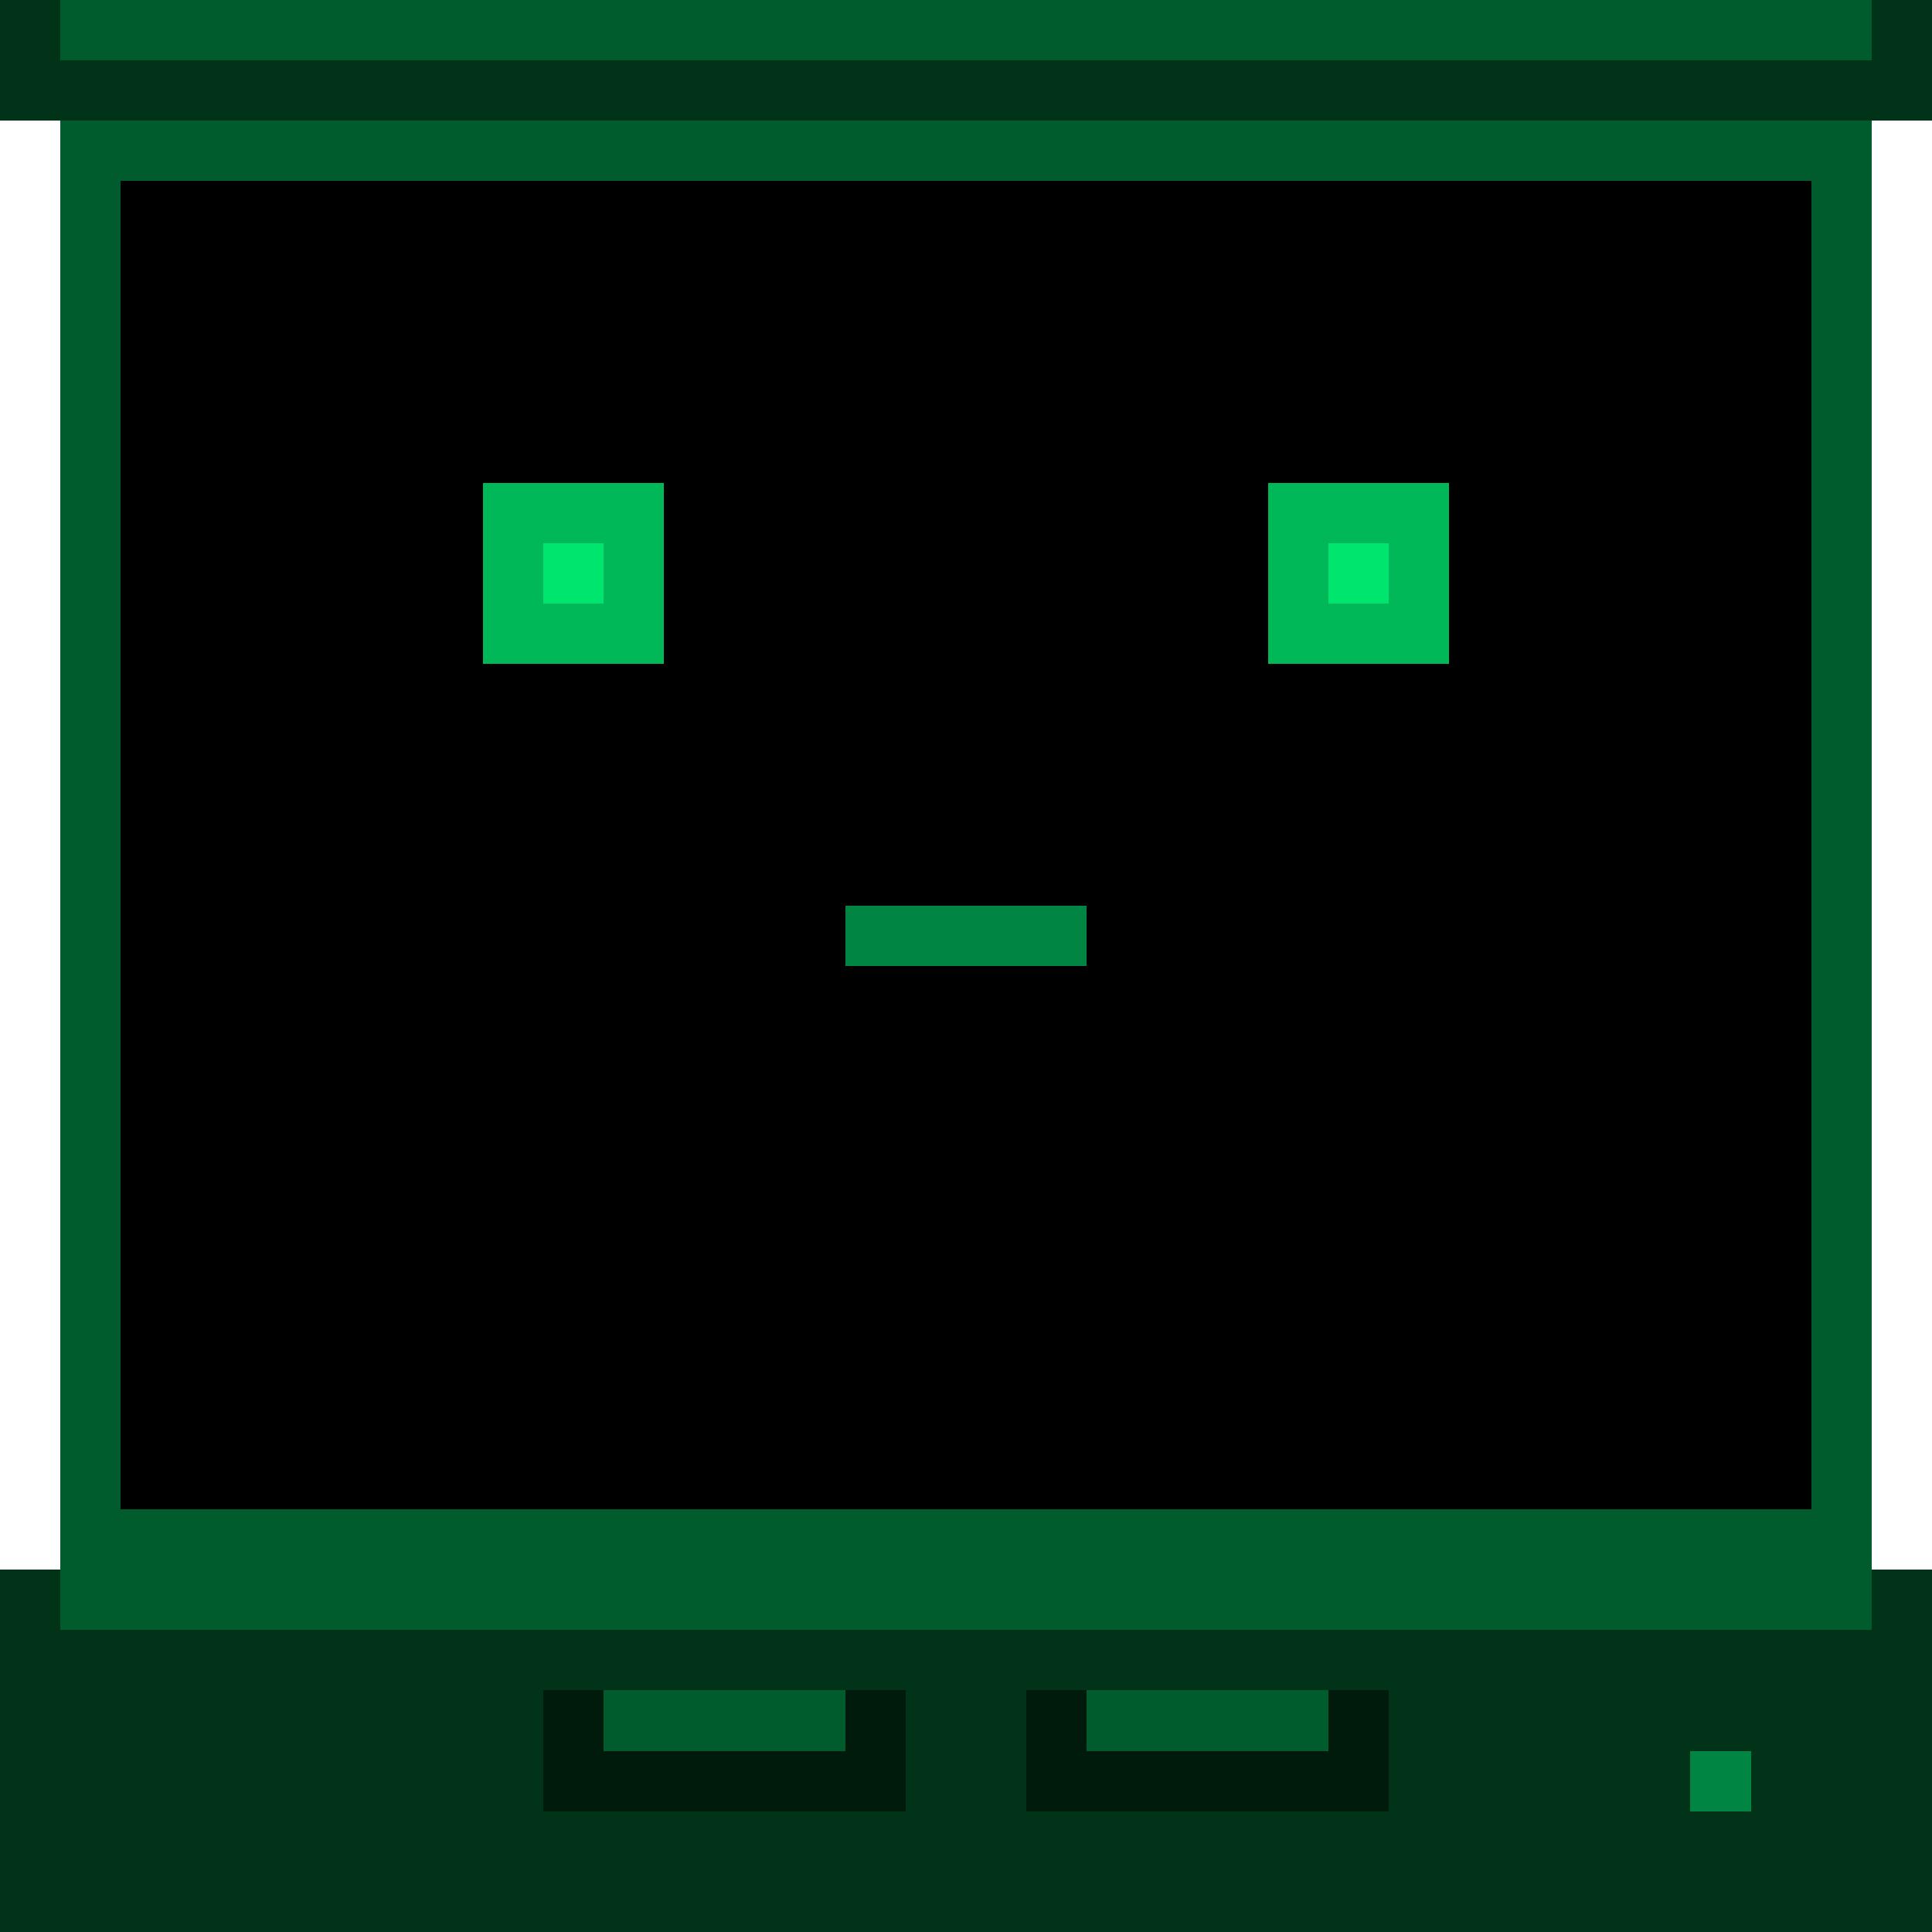
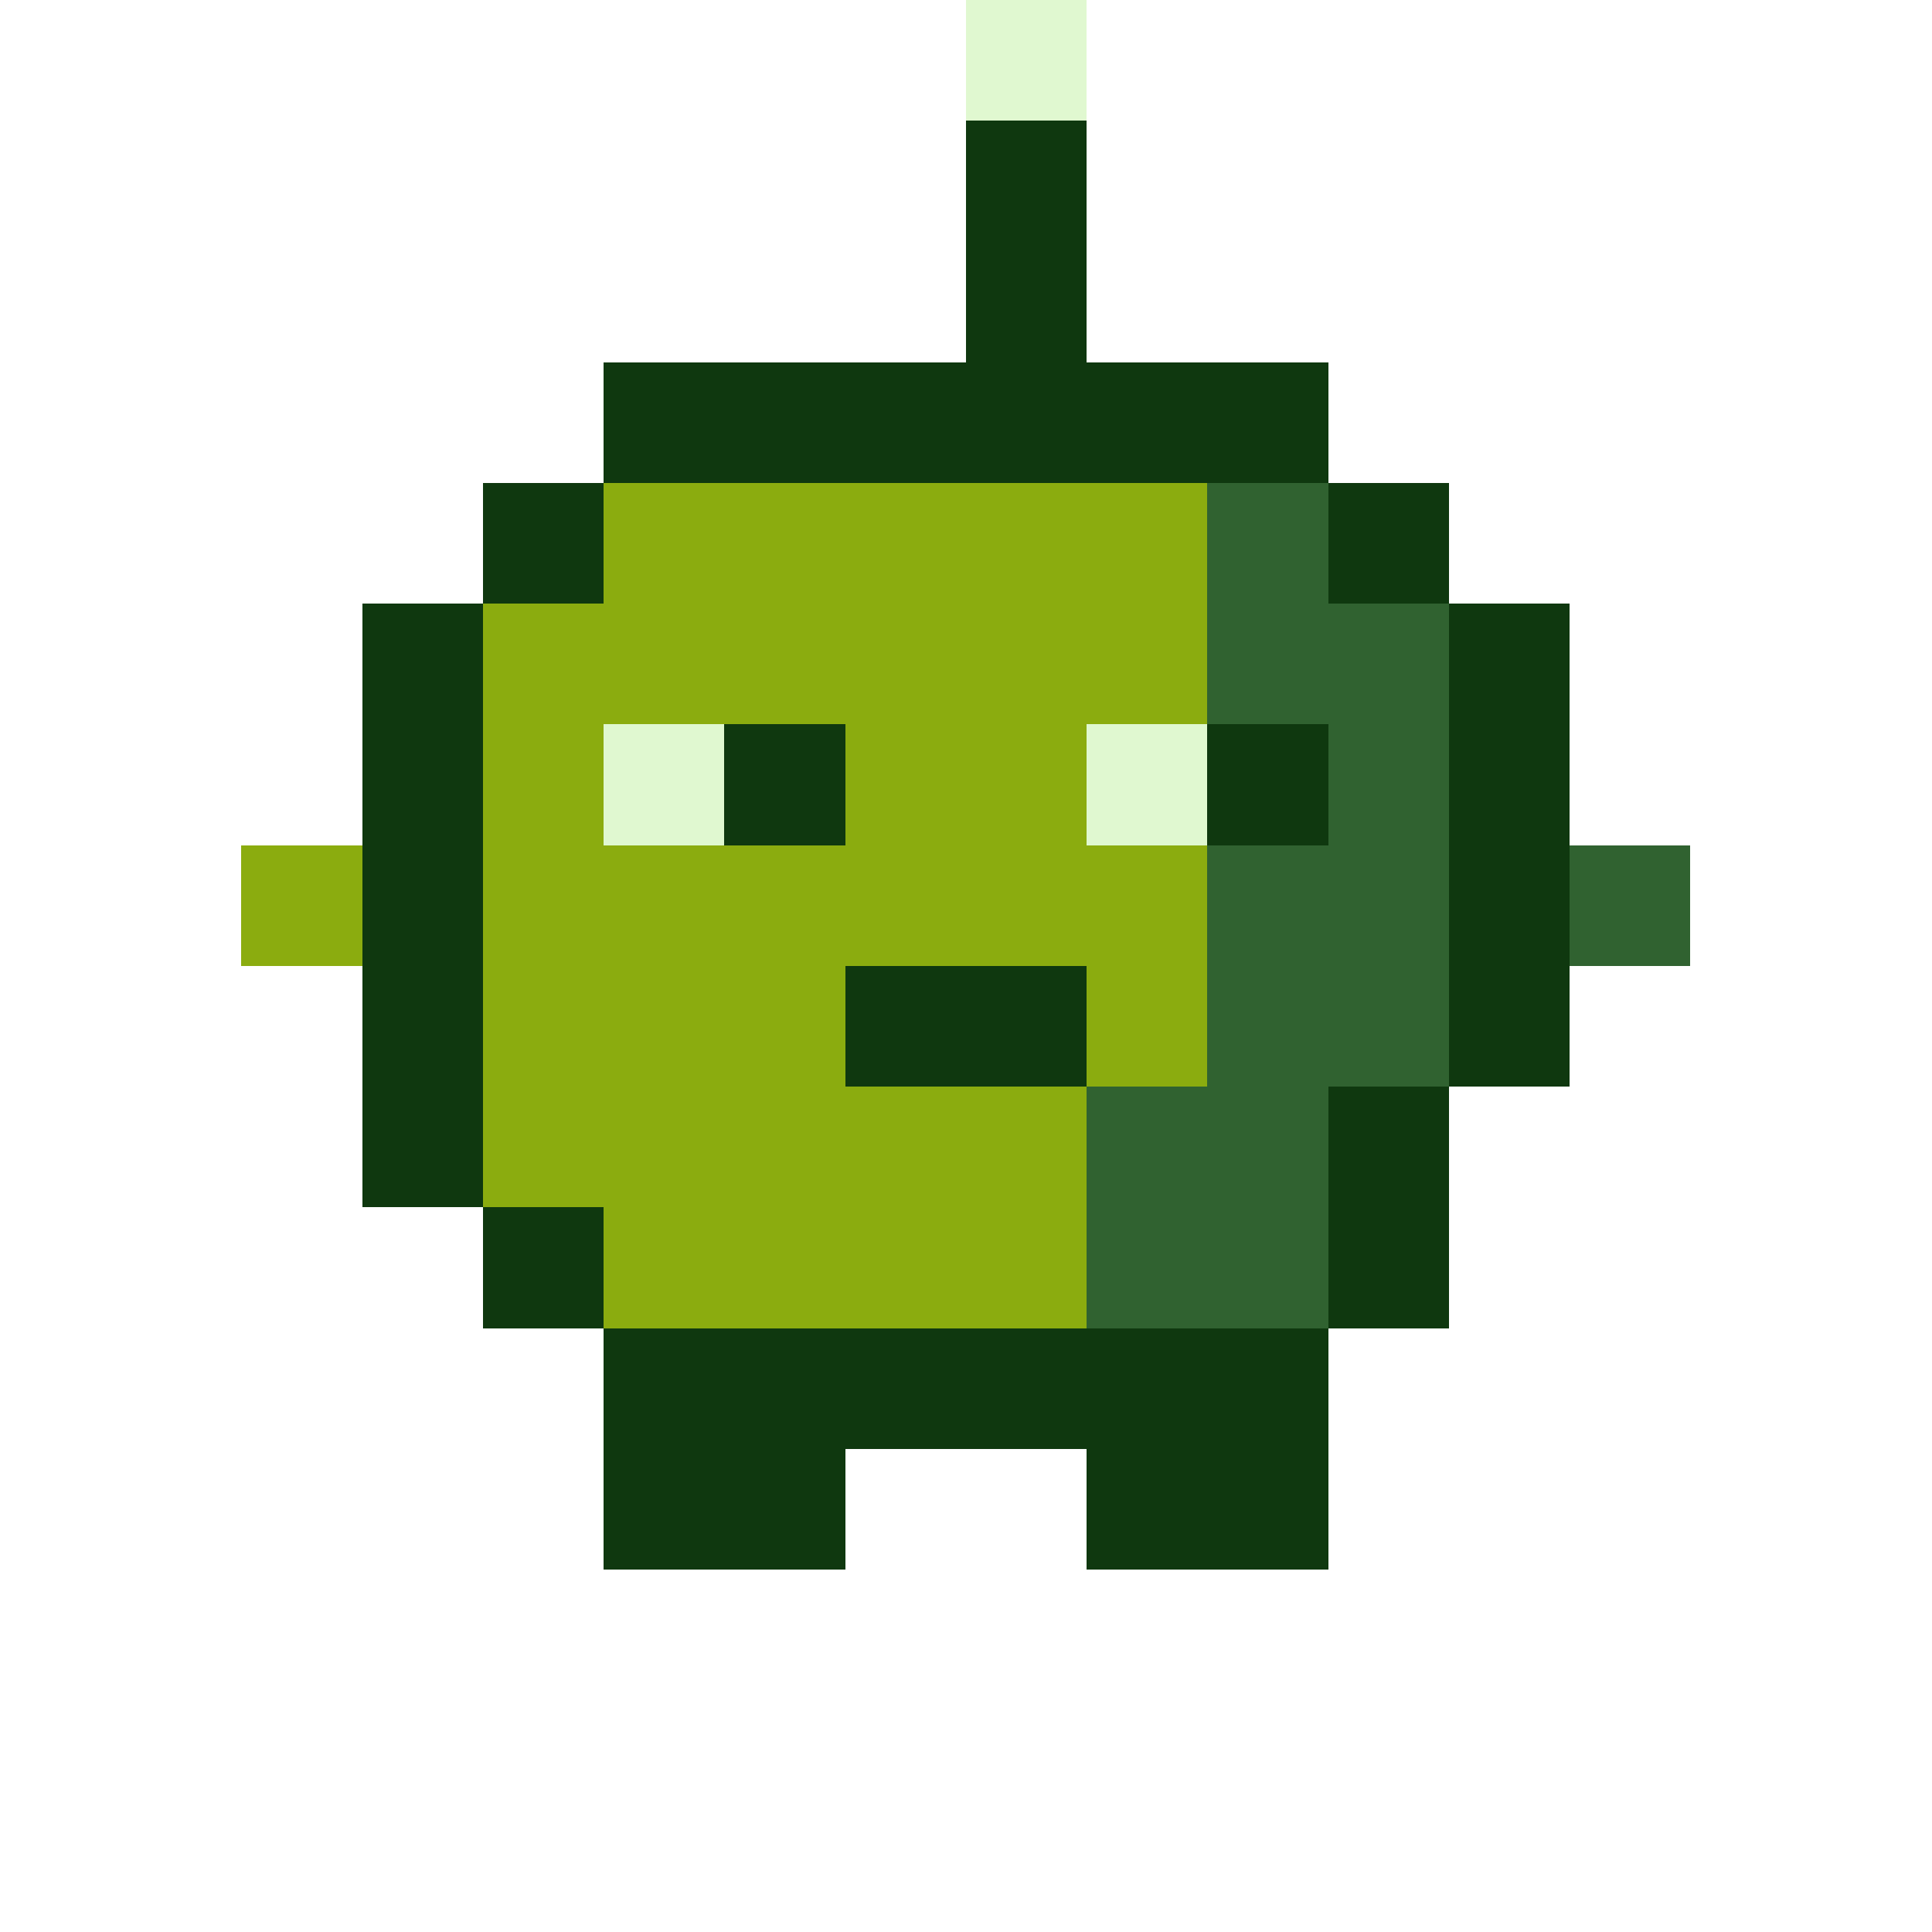
- <svg xmlns="http://www.w3.org/2000/svg" viewBox="0 0 32 32" shape-rendering="crispEdges">
+ <svg xmlns="http://www.w3.org/2000/svg" viewBox="0 0 16 16" shape-rendering="crispEdges">
  <style>
  /* === STATE VISIBILITY === */
  .baz-idle { visibility: visible; }
  .baz-talk { visibility: hidden; }
-   .baz-content { visibility: hidden; }

  /* === IRREGULAR BLINK === */
-   @keyframes blink32 {
+   @keyframes blinkCompact {
    0%    { opacity: 1; }
    88%   { opacity: 1; }
-     89%   { opacity: 0; }
-     93%   { opacity: 0; }
-     94%   { opacity: 1; }
+     88.5% { opacity: 0; }
+     92%   { opacity: 0; }
+     92.5% { opacity: 1; }
    100%  { opacity: 1; }
  }
-   @keyframes blink32b {
+   @keyframes blinkCompact2 {
    0%    { opacity: 1; }
-     42%   { opacity: 1; }
-     43%   { opacity: 0; }
-     46%   { opacity: 0; }
+     44%   { opacity: 1; }
+     44.5% { opacity: 0; }
+     47%   { opacity: 0; }
+     47.5% { opacity: 1; }
+     93%   { opacity: 1; }
+     93.5% { opacity: 0; }
+     96%   { opacity: 0; }
+     96.5% { opacity: 1; }
+     100%  { opacity: 1; }
+   }
+   .blink-l { animation: blinkCompact  3.7s steps(1) infinite; }
+   .blink-r { animation: blinkCompact2 4.1s steps(1) infinite; }
+ 
+   /* === ANTENNA PULSE === */
+   @keyframes antennaPulseSmall {
+     0%    { opacity: 1; }
+     39.1% { opacity: 1; }
+     39.5% { opacity: 0.3; }
+     46.5% { opacity: 0.3; }
    47%   { opacity: 1; }
-     93%   { opacity: 1; }
-     94%   { opacity: 0; }
-     97%   { opacity: 0; }
-     98%   { opacity: 1; }
-     100%  { opacity: 1; }
-   }
-   .blink-l { animation: blink32 3.7s steps(1) infinite; }
-   .blink-r { animation: blink32b 4.1s steps(1) infinite; }
- 
-   /* === CONTENT FLASH === */
-   @keyframes cflash32 {
-     0%   { opacity: 0.5; }
-     10%  { opacity: 0.5; }
-     11%  { opacity: 0; }
-     100% { opacity: 0; }
-   }
-   .content-flash { animation: cflash32 1.5s steps(1) 1; }
+     99.2% { opacity: 1; }
+     99.5% { opacity: 0.3; }
+     100%  { opacity: 0.3; }
+   }
+   .antenna-glow-sm {
+     animation: antennaPulseSmall 2.26s steps(1) infinite;
+   }
</style>
-   <rect x="0" y="0" width="32" height="2" fill="#003318" />
-   <rect x="1" y="0" width="30" height="1" fill="#005C2D" />
-   <rect x="1" y="2" width="30" height="1" fill="#005C2D" />
-   <rect x="1" y="2" width="1" height="24" fill="#005C2D" />
-   <rect x="30" y="2" width="1" height="24" fill="#005C2D" />
-   <rect x="1" y="25" width="30" height="1" fill="#005C2D" />
-   <rect x="2" y="3" width="28" height="22" fill="#000000" />
  <g class="baz-idle">
-     <rect x="8" y="8" width="3" height="1" fill="#00B858" />
-     <rect x="8" y="10" width="3" height="1" fill="#00B858" />
-     <rect x="8" y="8" width="1" height="3" fill="#00B858" />
-     <rect x="10" y="8" width="1" height="3" fill="#00B858" />
-     <rect x="9" y="9" width="1" height="1" fill="#000000" />
+     <rect x="8" y="1" width="1" height="1" fill="#0F380F" />
+     <rect x="8" y="2" width="1" height="1" fill="#0F380F" />
+     <rect x="8" y="0" width="1" height="1" fill="#E0F8D0" class="antenna-glow-sm" />
+     <rect x="5" y="3" width="1" height="1" fill="#0F380F" />
+     <rect x="6" y="3" width="1" height="1" fill="#0F380F" />
+     <rect x="7" y="3" width="1" height="1" fill="#0F380F" />
+     <rect x="8" y="3" width="1" height="1" fill="#0F380F" />
+     <rect x="9" y="3" width="1" height="1" fill="#0F380F" />
+     <rect x="10" y="3" width="1" height="1" fill="#0F380F" />
+     <rect x="4" y="4" width="1" height="1" fill="#0F380F" />
+     <rect x="5" y="4" width="1" height="1" fill="#8BAC0F" />
+     <rect x="6" y="4" width="1" height="1" fill="#8BAC0F" />
+     <rect x="7" y="4" width="1" height="1" fill="#8BAC0F" />
+     <rect x="8" y="4" width="1" height="1" fill="#8BAC0F" />
+     <rect x="9" y="4" width="1" height="1" fill="#8BAC0F" />
+     <rect x="10" y="4" width="1" height="1" fill="#306230" />
+     <rect x="11" y="4" width="1" height="1" fill="#0F380F" />
+     <rect x="3" y="5" width="1" height="1" fill="#0F380F" />
+     <rect x="4" y="5" width="1" height="1" fill="#8BAC0F" />
+     <rect x="5" y="5" width="1" height="1" fill="#8BAC0F" />
+     <rect x="6" y="5" width="1" height="1" fill="#8BAC0F" />
+     <rect x="7" y="5" width="1" height="1" fill="#8BAC0F" />
+     <rect x="8" y="5" width="1" height="1" fill="#8BAC0F" />
+     <rect x="9" y="5" width="1" height="1" fill="#8BAC0F" />
+     <rect x="10" y="5" width="1" height="1" fill="#306230" />
+     <rect x="11" y="5" width="1" height="1" fill="#306230" />
+     <rect x="12" y="5" width="1" height="1" fill="#0F380F" />
+     <rect x="3" y="6" width="1" height="1" fill="#0F380F" />
+     <rect x="4" y="6" width="1" height="1" fill="#8BAC0F" />
+     <rect x="5" y="6" width="1" height="1" fill="#0F380F" />
+     <rect x="6" y="6" width="1" height="1" fill="#0F380F" />
+     <rect x="7" y="6" width="1" height="1" fill="#8BAC0F" />
+     <rect x="8" y="6" width="1" height="1" fill="#8BAC0F" />
+     <rect x="9" y="6" width="1" height="1" fill="#0F380F" />
+     <rect x="10" y="6" width="1" height="1" fill="#0F380F" />
+     <rect x="11" y="6" width="1" height="1" fill="#306230" />
+     <rect x="12" y="6" width="1" height="1" fill="#0F380F" />
    <g class="blink-l">
-       <rect x="9" y="9" width="1" height="1" fill="#00E56D" />
+       <rect x="5" y="6" width="1" height="1" fill="#E0F8D0" />
    </g>
-     <rect x="21" y="8" width="3" height="1" fill="#00B858" />
-     <rect x="21" y="10" width="3" height="1" fill="#00B858" />
-     <rect x="21" y="8" width="1" height="3" fill="#00B858" />
-     <rect x="23" y="8" width="1" height="3" fill="#00B858" />
-     <rect x="22" y="9" width="1" height="1" fill="#000000" />
    <g class="blink-r">
-       <rect x="22" y="9" width="1" height="1" fill="#00E56D" />
+       <rect x="9" y="6" width="1" height="1" fill="#E0F8D0" />
    </g>
-     <rect x="14" y="15" width="4" height="1" fill="#008542" />
+     <rect x="3" y="7" width="1" height="1" fill="#0F380F" />
+     <rect x="4" y="7" width="1" height="1" fill="#8BAC0F" />
+     <rect x="5" y="7" width="1" height="1" fill="#8BAC0F" />
+     <rect x="6" y="7" width="1" height="1" fill="#8BAC0F" />
+     <rect x="7" y="7" width="1" height="1" fill="#8BAC0F" />
+     <rect x="8" y="7" width="1" height="1" fill="#8BAC0F" />
+     <rect x="9" y="7" width="1" height="1" fill="#8BAC0F" />
+     <rect x="10" y="7" width="1" height="1" fill="#306230" />
+     <rect x="11" y="7" width="1" height="1" fill="#306230" />
+     <rect x="12" y="7" width="1" height="1" fill="#0F380F" />
+     <rect x="3" y="8" width="1" height="1" fill="#0F380F" />
+     <rect x="4" y="8" width="1" height="1" fill="#8BAC0F" />
+     <rect x="5" y="8" width="1" height="1" fill="#8BAC0F" />
+     <rect x="6" y="8" width="1" height="1" fill="#8BAC0F" />
+     <rect x="7" y="8" width="1" height="1" fill="#0F380F" />
+     <rect x="8" y="8" width="1" height="1" fill="#0F380F" />
+     <rect x="9" y="8" width="1" height="1" fill="#8BAC0F" />
+     <rect x="10" y="8" width="1" height="1" fill="#306230" />
+     <rect x="11" y="8" width="1" height="1" fill="#306230" />
+     <rect x="12" y="8" width="1" height="1" fill="#0F380F" />
+     <rect x="3" y="9" width="1" height="1" fill="#0F380F" />
+     <rect x="4" y="9" width="1" height="1" fill="#8BAC0F" />
+     <rect x="5" y="9" width="1" height="1" fill="#8BAC0F" />
+     <rect x="6" y="9" width="1" height="1" fill="#8BAC0F" />
+     <rect x="7" y="9" width="1" height="1" fill="#8BAC0F" />
+     <rect x="8" y="9" width="1" height="1" fill="#8BAC0F" />
+     <rect x="9" y="9" width="1" height="1" fill="#306230" />
+     <rect x="10" y="9" width="1" height="1" fill="#306230" />
+     <rect x="11" y="9" width="1" height="1" fill="#0F380F" />
+     <rect x="4" y="10" width="1" height="1" fill="#0F380F" />
+     <rect x="5" y="10" width="1" height="1" fill="#8BAC0F" />
+     <rect x="6" y="10" width="1" height="1" fill="#8BAC0F" />
+     <rect x="7" y="10" width="1" height="1" fill="#8BAC0F" />
+     <rect x="8" y="10" width="1" height="1" fill="#8BAC0F" />
+     <rect x="9" y="10" width="1" height="1" fill="#306230" />
+     <rect x="10" y="10" width="1" height="1" fill="#306230" />
+     <rect x="11" y="10" width="1" height="1" fill="#0F380F" />
+     <rect x="5" y="11" width="1" height="1" fill="#0F380F" />
+     <rect x="6" y="11" width="1" height="1" fill="#0F380F" />
+     <rect x="7" y="11" width="1" height="1" fill="#0F380F" />
+     <rect x="8" y="11" width="1" height="1" fill="#0F380F" />
+     <rect x="9" y="11" width="1" height="1" fill="#0F380F" />
+     <rect x="10" y="11" width="1" height="1" fill="#0F380F" />
+     <rect x="2" y="7" width="1" height="1" fill="#8BAC0F" />
+     <rect x="13" y="7" width="1" height="1" fill="#306230" />
+     <rect x="5" y="12" width="1" height="1" fill="#0F380F" />
+     <rect x="6" y="12" width="1" height="1" fill="#0F380F" />
+     <rect x="9" y="12" width="1" height="1" fill="#0F380F" />
+     <rect x="10" y="12" width="1" height="1" fill="#0F380F" />
  </g>
  <g class="baz-talk">
-     <rect x="8" y="8" width="3" height="1" fill="#00B858" />
-     <rect x="8" y="10" width="3" height="1" fill="#00B858" />
-     <rect x="8" y="8" width="1" height="3" fill="#00B858" />
-     <rect x="10" y="8" width="1" height="3" fill="#00B858" />
-     <rect x="9" y="9" width="1" height="1" fill="#000000" />
-     <rect x="10" y="9" width="1" height="1" fill="#00E56D" />
-     <rect x="21" y="8" width="3" height="1" fill="#00B858" />
-     <rect x="21" y="10" width="3" height="1" fill="#00B858" />
-     <rect x="21" y="8" width="1" height="3" fill="#00B858" />
-     <rect x="23" y="8" width="1" height="3" fill="#00B858" />
-     <rect x="22" y="9" width="1" height="1" fill="#000000" />
-     <rect x="23" y="9" width="1" height="1" fill="#00E56D" />
-     <rect x="14" y="14" width="1" height="2" fill="#00B858" />
-     <rect x="17" y="13" width="1" height="3" fill="#00B858" />
+     <rect x="8" y="1" width="1" height="1" fill="#0F380F" />
+     <rect x="8" y="2" width="1" height="1" fill="#0F380F" />
+     <rect x="8" y="0" width="1" height="1" fill="#E0F8D0" />
+     <rect x="7" y="0" width="1" height="1" fill="#8BAC0F" />
+     <rect x="9" y="0" width="1" height="1" fill="#8BAC0F" />
+     <rect x="5" y="3" width="1" height="1" fill="#0F380F" />
+     <rect x="6" y="3" width="1" height="1" fill="#0F380F" />
+     <rect x="7" y="3" width="1" height="1" fill="#0F380F" />
+     <rect x="8" y="3" width="1" height="1" fill="#0F380F" />
+     <rect x="9" y="3" width="1" height="1" fill="#0F380F" />
+     <rect x="10" y="3" width="1" height="1" fill="#0F380F" />
+     <rect x="4" y="4" width="1" height="1" fill="#0F380F" />
+     <rect x="5" y="4" width="1" height="1" fill="#8BAC0F" />
+     <rect x="6" y="4" width="1" height="1" fill="#8BAC0F" />
+     <rect x="7" y="4" width="1" height="1" fill="#8BAC0F" />
+     <rect x="8" y="4" width="1" height="1" fill="#8BAC0F" />
+     <rect x="9" y="4" width="1" height="1" fill="#8BAC0F" />
+     <rect x="10" y="4" width="1" height="1" fill="#306230" />
+     <rect x="11" y="4" width="1" height="1" fill="#0F380F" />
+     <rect x="3" y="5" width="1" height="1" fill="#0F380F" />
+     <rect x="4" y="5" width="1" height="1" fill="#8BAC0F" />
+     <rect x="5" y="5" width="1" height="1" fill="#8BAC0F" />
+     <rect x="6" y="5" width="1" height="1" fill="#8BAC0F" />
+     <rect x="7" y="5" width="1" height="1" fill="#8BAC0F" />
+     <rect x="8" y="5" width="1" height="1" fill="#8BAC0F" />
+     <rect x="9" y="5" width="1" height="1" fill="#8BAC0F" />
+     <rect x="10" y="5" width="1" height="1" fill="#306230" />
+     <rect x="11" y="5" width="1" height="1" fill="#306230" />
+     <rect x="12" y="5" width="1" height="1" fill="#0F380F" />
+     <rect x="3" y="6" width="1" height="1" fill="#0F380F" />
+     <rect x="4" y="6" width="1" height="1" fill="#8BAC0F" />
+     <rect x="5" y="6" width="1" height="1" fill="#0F380F" />
+     <rect x="6" y="6" width="1" height="1" fill="#0F380F" />
+     <rect x="7" y="6" width="1" height="1" fill="#8BAC0F" />
+     <rect x="8" y="6" width="1" height="1" fill="#8BAC0F" />
+     <rect x="9" y="6" width="1" height="1" fill="#0F380F" />
+     <rect x="10" y="6" width="1" height="1" fill="#0F380F" />
+     <rect x="11" y="6" width="1" height="1" fill="#306230" />
+     <rect x="12" y="6" width="1" height="1" fill="#0F380F" />
+     <rect x="3" y="7" width="1" height="1" fill="#0F380F" />
+     <rect x="4" y="7" width="1" height="1" fill="#8BAC0F" />
+     <rect x="5" y="7" width="1" height="1" fill="#8BAC0F" />
+     <rect x="6" y="7" width="1" height="1" fill="#8BAC0F" />
+     <rect x="7" y="7" width="1" height="1" fill="#8BAC0F" />
+     <rect x="8" y="7" width="1" height="1" fill="#8BAC0F" />
+     <rect x="9" y="7" width="1" height="1" fill="#8BAC0F" />
+     <rect x="10" y="7" width="1" height="1" fill="#306230" />
+     <rect x="11" y="7" width="1" height="1" fill="#306230" />
+     <rect x="12" y="7" width="1" height="1" fill="#0F380F" />
+     <rect x="3" y="8" width="1" height="1" fill="#0F380F" />
+     <rect x="4" y="8" width="1" height="1" fill="#8BAC0F" />
+     <rect x="5" y="8" width="1" height="1" fill="#8BAC0F" />
+     <rect x="6" y="8" width="1" height="1" fill="#8BAC0F" />
+     <rect x="7" y="8" width="1" height="1" fill="#0F380F" />
+     <rect x="8" y="8" width="1" height="1" fill="#0F380F" />
+     <rect x="9" y="8" width="1" height="1" fill="#8BAC0F" />
+     <rect x="10" y="8" width="1" height="1" fill="#306230" />
+     <rect x="11" y="8" width="1" height="1" fill="#306230" />
+     <rect x="12" y="8" width="1" height="1" fill="#0F380F" />
+     <rect x="3" y="9" width="1" height="1" fill="#0F380F" />
+     <rect x="4" y="9" width="1" height="1" fill="#8BAC0F" />
+     <rect x="5" y="9" width="1" height="1" fill="#8BAC0F" />
+     <rect x="6" y="9" width="1" height="1" fill="#8BAC0F" />
+     <rect x="7" y="9" width="1" height="1" fill="#0F380F" />
+     <rect x="8" y="9" width="1" height="1" fill="#0F380F" />
+     <rect x="9" y="9" width="1" height="1" fill="#306230" />
+     <rect x="10" y="9" width="1" height="1" fill="#306230" />
+     <rect x="11" y="9" width="1" height="1" fill="#0F380F" />
+     <rect x="4" y="10" width="1" height="1" fill="#0F380F" />
+     <rect x="5" y="10" width="1" height="1" fill="#8BAC0F" />
+     <rect x="6" y="10" width="1" height="1" fill="#8BAC0F" />
+     <rect x="7" y="10" width="1" height="1" fill="#8BAC0F" />
+     <rect x="8" y="10" width="1" height="1" fill="#8BAC0F" />
+     <rect x="9" y="10" width="1" height="1" fill="#306230" />
+     <rect x="10" y="10" width="1" height="1" fill="#306230" />
+     <rect x="11" y="10" width="1" height="1" fill="#0F380F" />
+     <rect x="5" y="11" width="1" height="1" fill="#0F380F" />
+     <rect x="6" y="11" width="1" height="1" fill="#0F380F" />
+     <rect x="7" y="11" width="1" height="1" fill="#0F380F" />
+     <rect x="8" y="11" width="1" height="1" fill="#0F380F" />
+     <rect x="9" y="11" width="1" height="1" fill="#0F380F" />
+     <rect x="10" y="11" width="1" height="1" fill="#0F380F" />
+     <rect x="2" y="7" width="1" height="1" fill="#8BAC0F" />
+     <rect x="13" y="7" width="1" height="1" fill="#306230" />
+     <rect x="5" y="12" width="1" height="1" fill="#0F380F" />
+     <rect x="6" y="12" width="1" height="1" fill="#0F380F" />
+     <rect x="9" y="12" width="1" height="1" fill="#0F380F" />
+     <rect x="10" y="12" width="1" height="1" fill="#0F380F" />
  </g>
-   <g class="baz-content">
-     <rect x="2" y="3" width="28" height="22" fill="#00E56D" opacity="0" class="content-flash" />
-     <rect x="8" y="8" width="3" height="1" fill="#00B858" />
-     <rect x="8" y="10" width="3" height="1" fill="#00B858" />
-     <rect x="8" y="8" width="1" height="3" fill="#00B858" />
-     <rect x="10" y="8" width="1" height="3" fill="#00B858" />
-     <rect x="9" y="9" width="1" height="1" fill="#00E56D" />
-     <rect x="21" y="8" width="3" height="1" fill="#00B858" />
-     <rect x="21" y="10" width="3" height="1" fill="#00B858" />
-     <rect x="21" y="8" width="1" height="3" fill="#00B858" />
-     <rect x="23" y="8" width="1" height="3" fill="#00B858" />
-     <rect x="22" y="9" width="1" height="1" fill="#00E56D" />
-     <rect x="13" y="16" width="1" height="1" fill="#00E56D" />
-     <rect x="14" y="15" width="4" height="1" fill="#00E56D" />
-     <rect x="18" y="16" width="1" height="1" fill="#00E56D" />
-   </g>
-   <rect x="0" y="26" width="32" height="6" fill="#003318" />
-   <rect x="1" y="26" width="30" height="1" fill="#005C2D" />
-   <rect x="9" y="28" width="6" height="2" fill="#001A0C" />
-   <rect x="10" y="28" width="4" height="1" fill="#005C2D" />
-   <rect x="17" y="28" width="6" height="2" fill="#001A0C" />
-   <rect x="18" y="28" width="4" height="1" fill="#005C2D" />
-   <rect x="28" y="29" width="1" height="1" fill="#008542" />
</svg>
